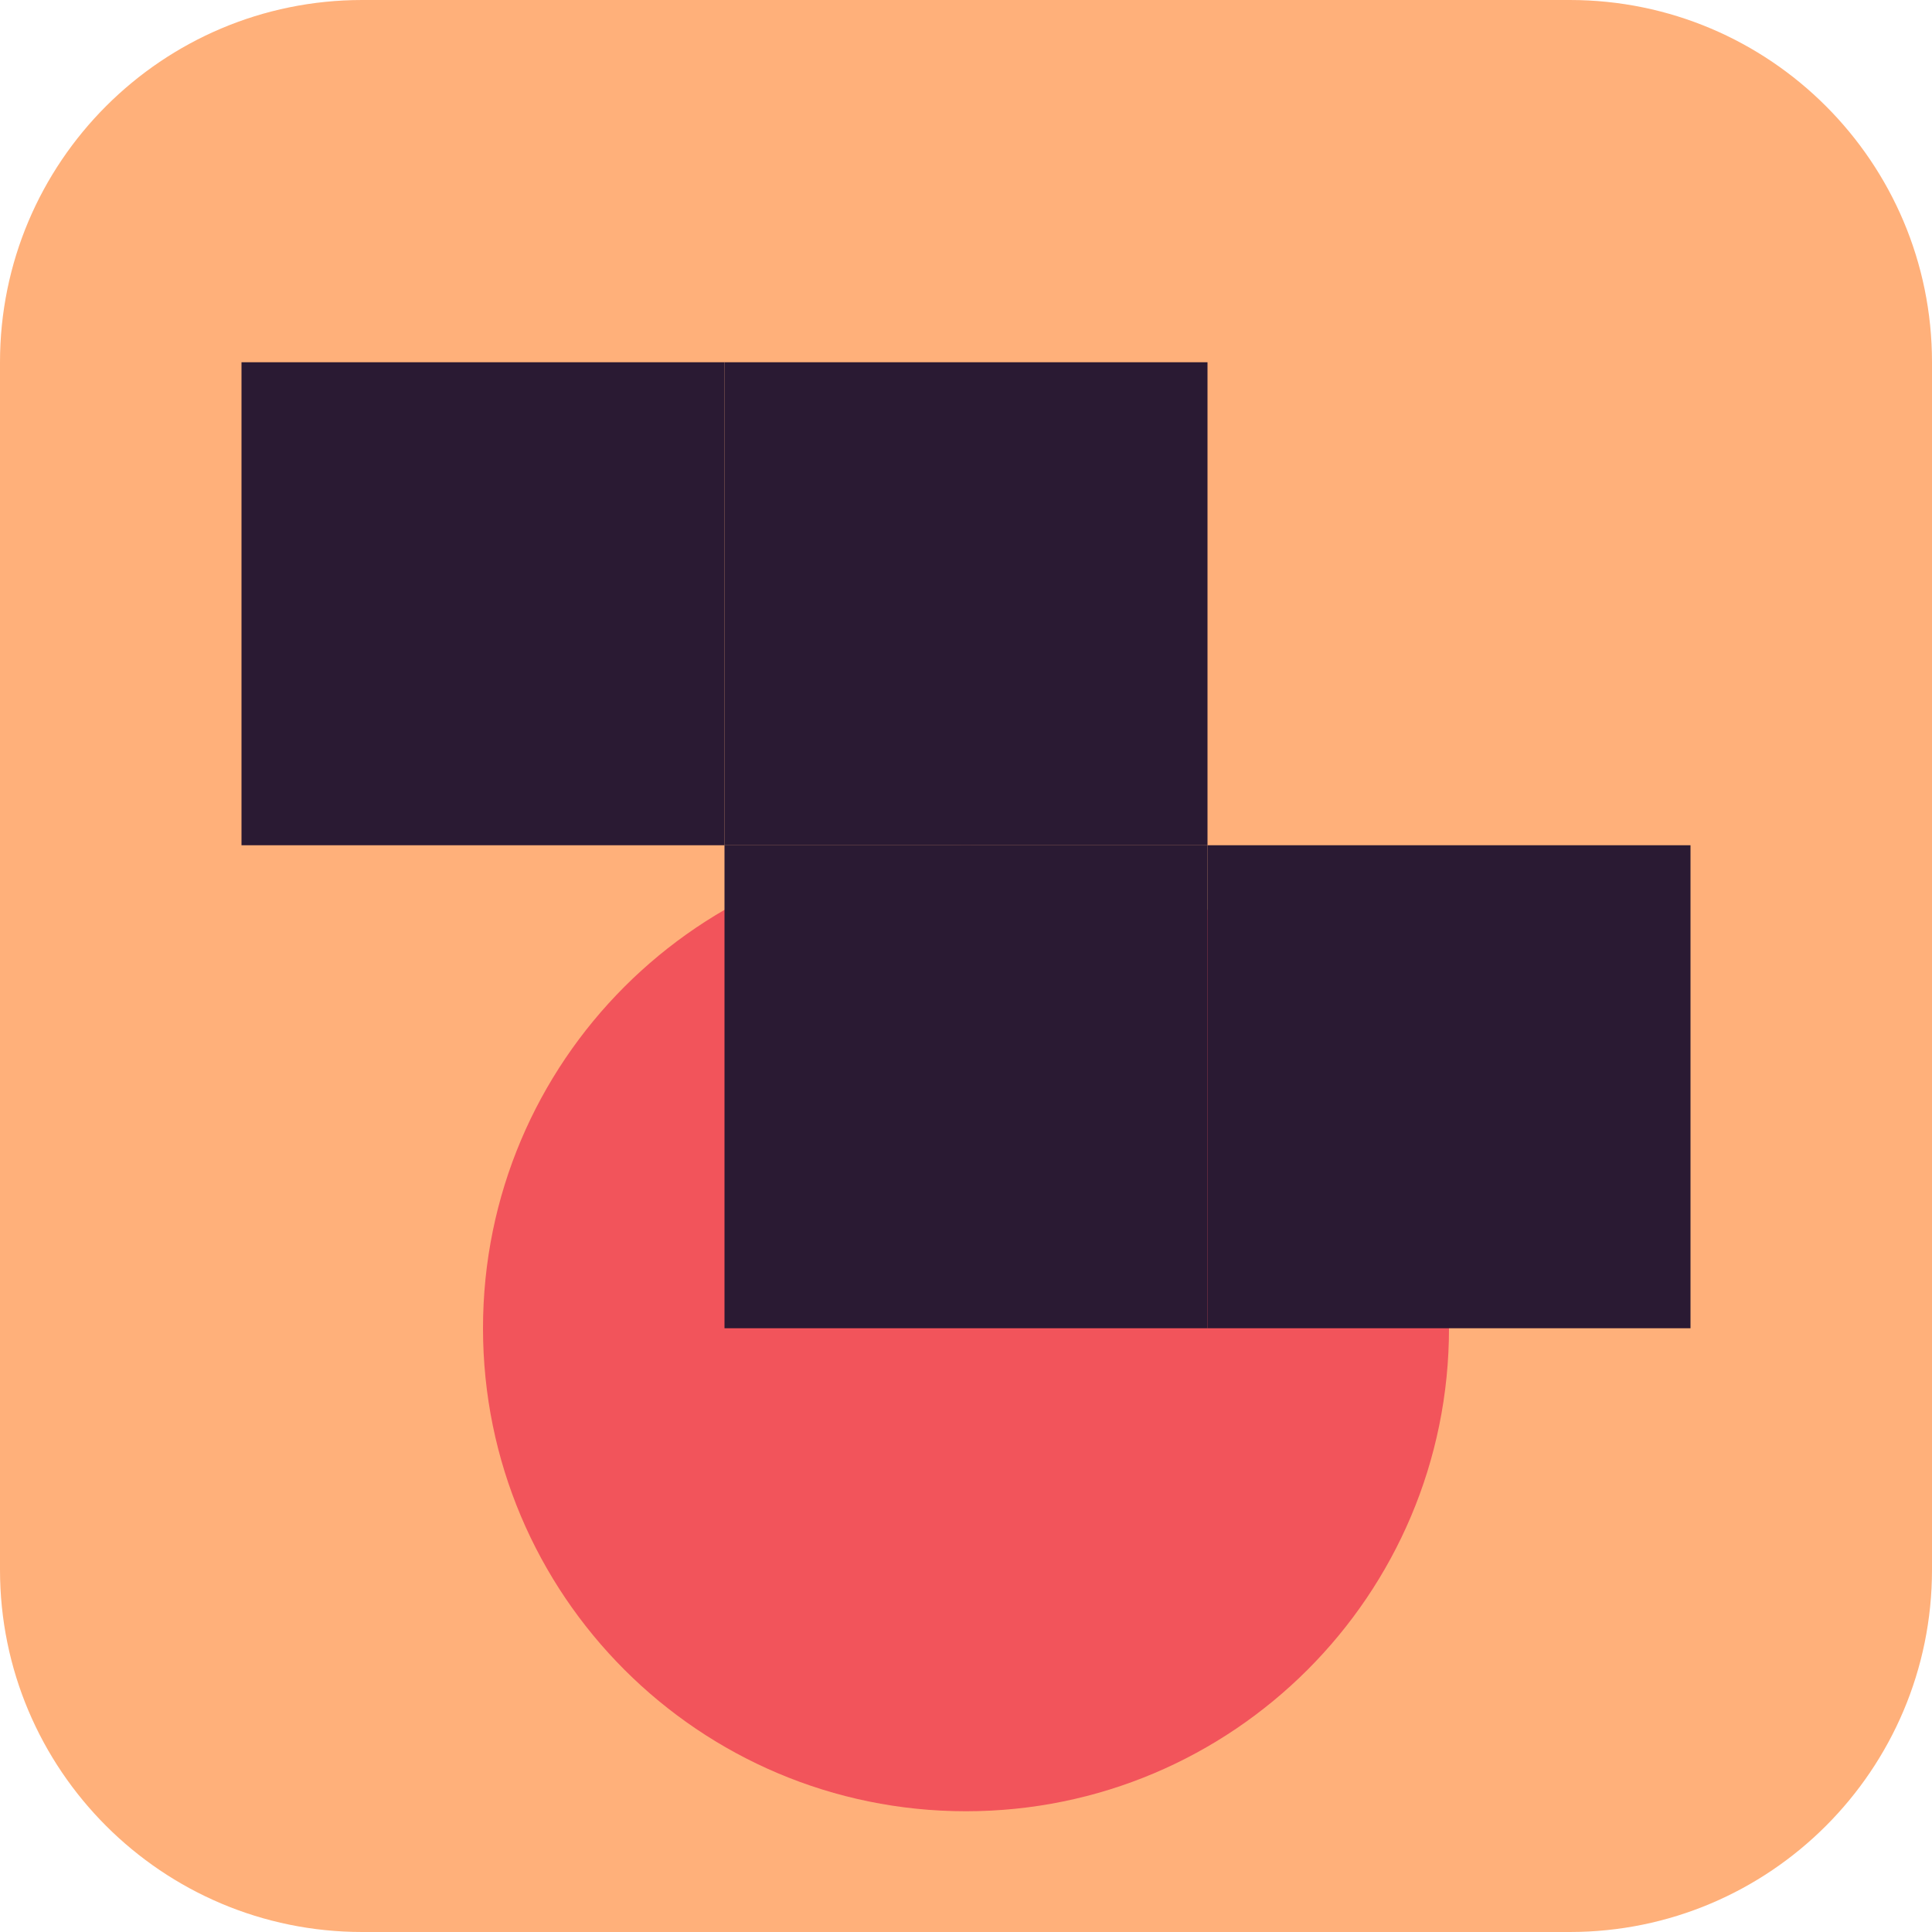
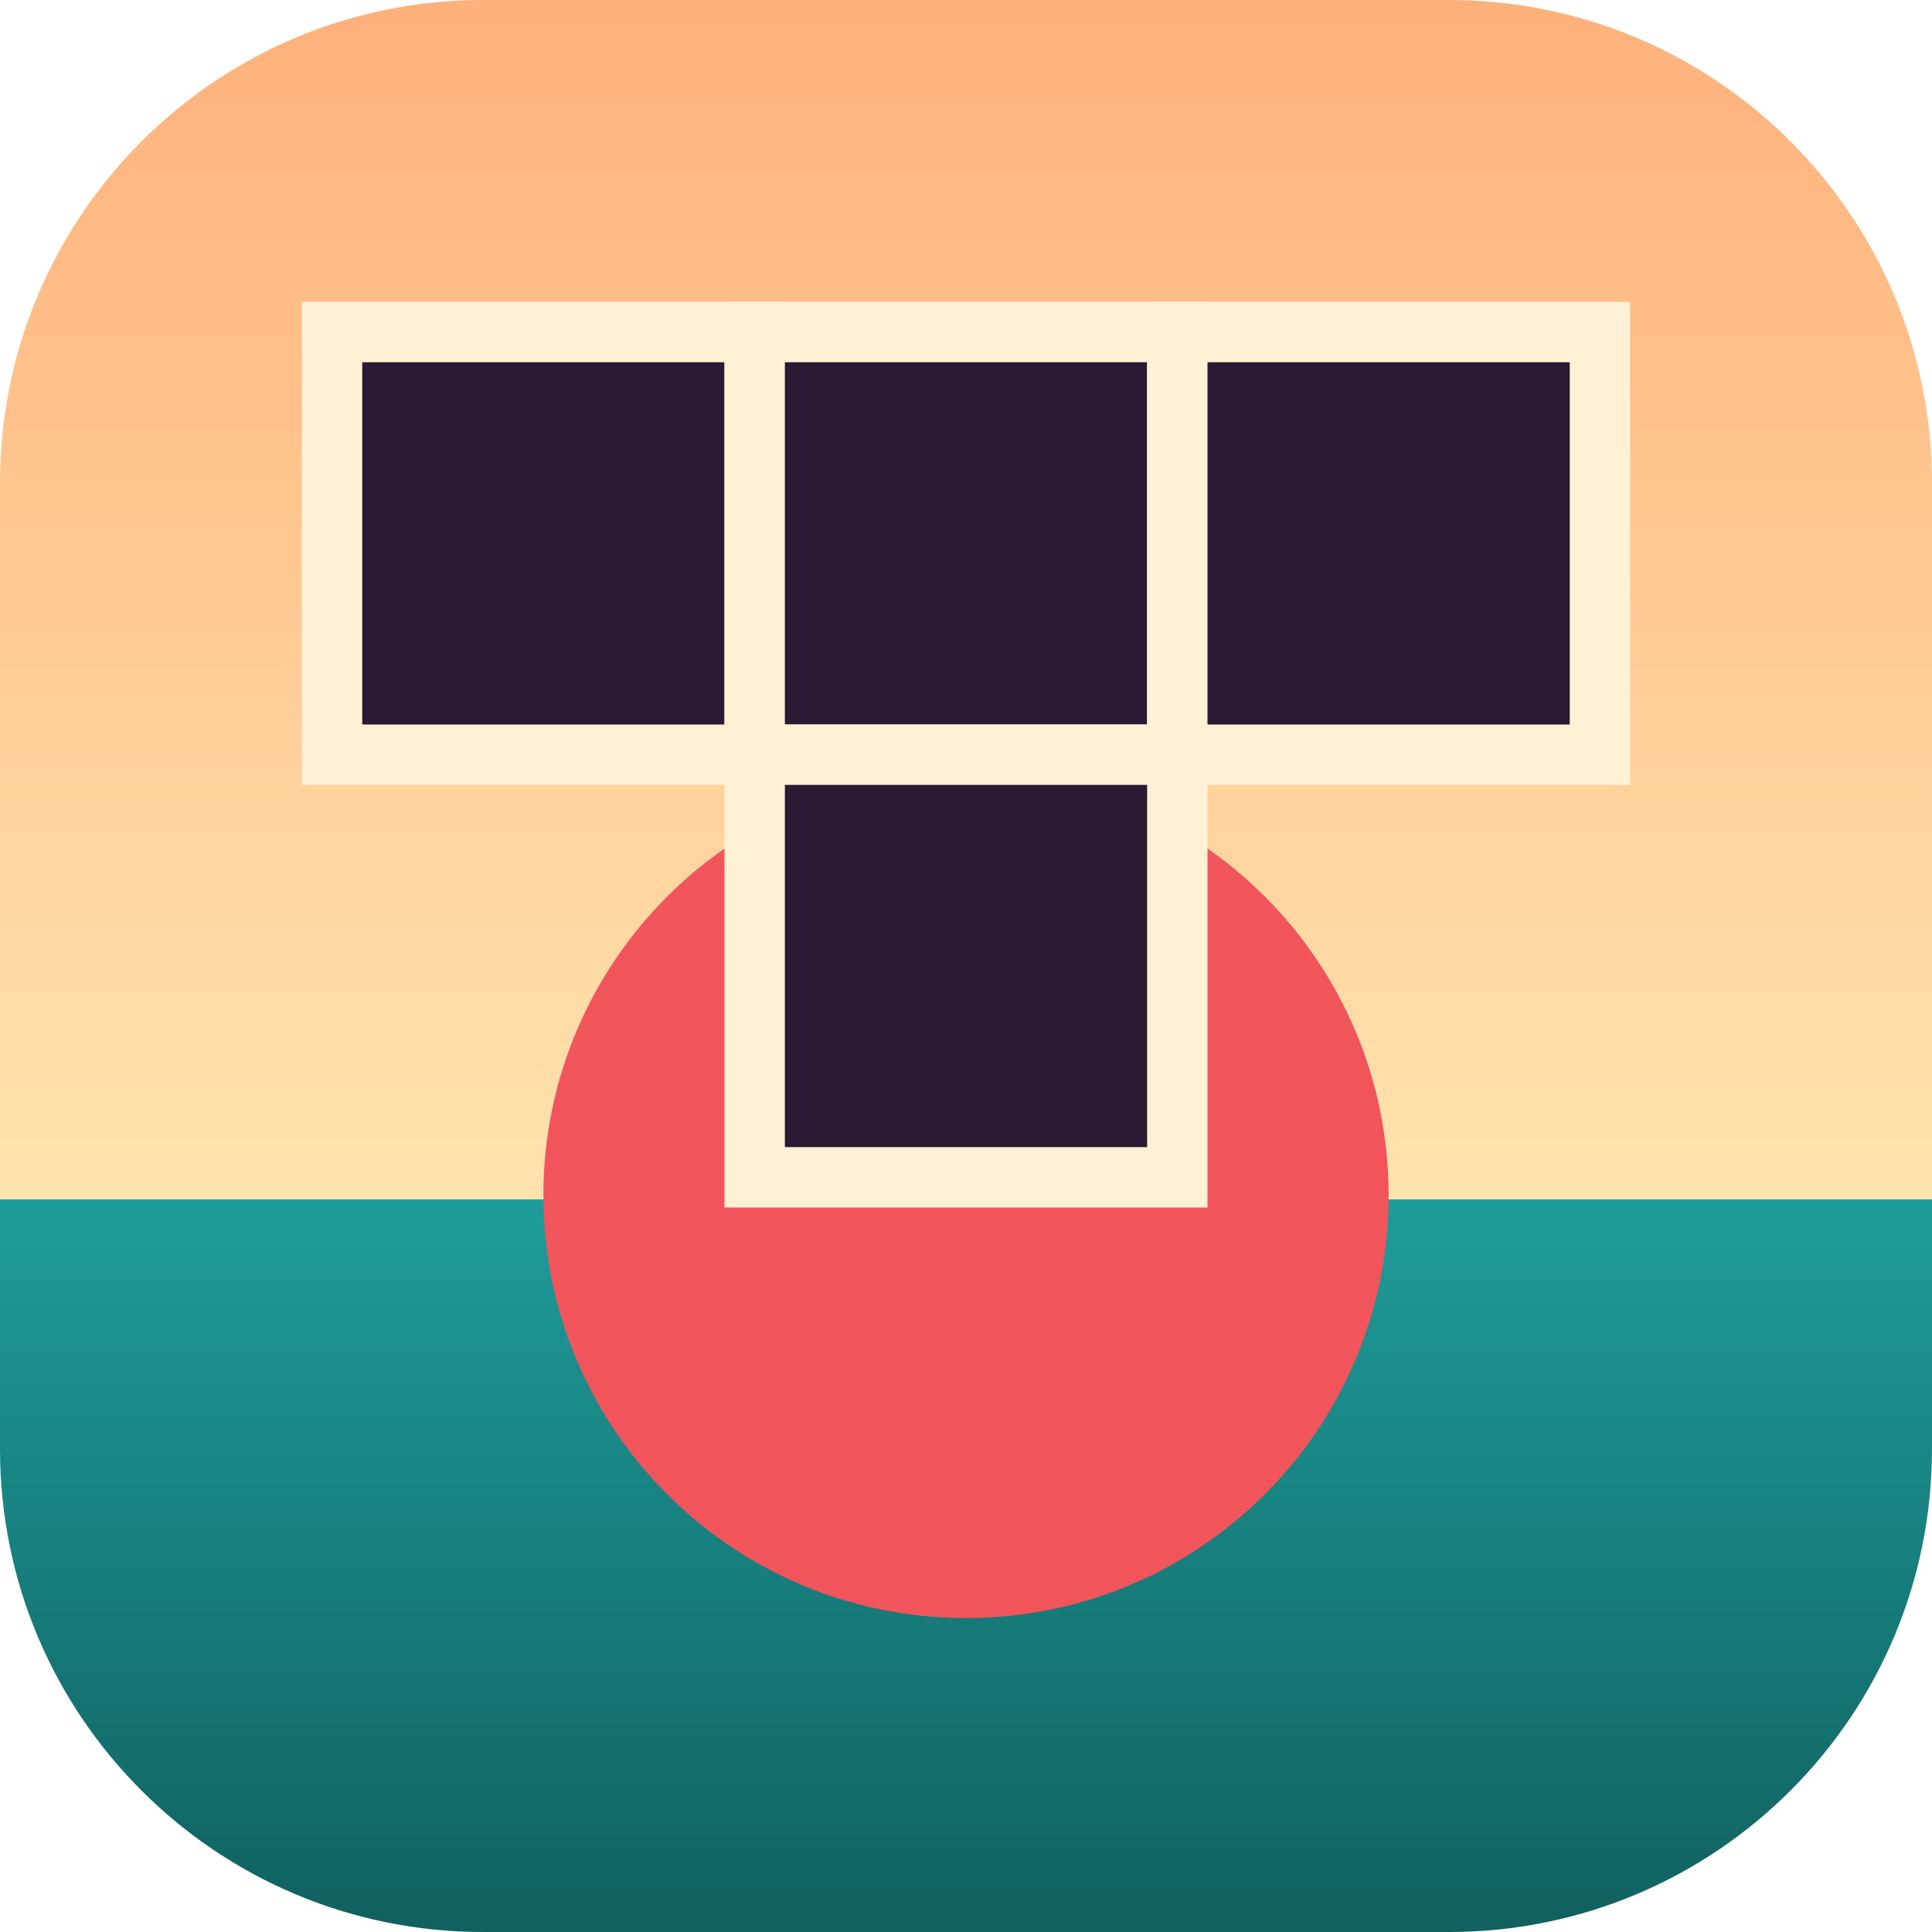
<svg xmlns="http://www.w3.org/2000/svg" viewBox="0 0 32 32">
-   <rect width="32" height="32" rx="6" fill="#FFB07A" />
-   <circle cx="16" cy="22" r="8" fill="#F2545B" />
-   <rect x="4" y="6" width="8" height="8" fill="#2A1A33" />
-   <rect x="12" y="6" width="8" height="8" fill="#2A1A33" />
-   <rect x="12" y="14" width="8" height="8" fill="#2A1A33" />
-   <rect x="20" y="14" width="8" height="8" fill="#2A1A33" />
+   <defs>
+     <linearGradient id="s" x1="0" y1="0" x2="0" y2="1">
+       <stop offset="0" stop-color="#FFB07A" />
+       <stop offset=".62" stop-color="#FFE3AE" />
+       <stop offset=".62" stop-color="#1E9C9A" />
+       <stop offset="1" stop-color="#10605F" />
+     </linearGradient>
+   </defs>
+   <rect width="32" height="32" rx="8" fill="url(#s)" />
+   <circle cx="16" cy="19.8" r="7" fill="#F2545B" />
+   <rect y="19.8" width="32" height="12.2" fill="#1E9C9A" opacity=".0" />
+   <g fill="#2A1A33" stroke="#FFF1D6" stroke-width="1">
+     <rect x="5.5" y="5.5" width="7" height="7" />
+     <rect x="12.5" y="5.5" width="7" height="7" />
+     <rect x="19.5" y="5.5" width="7" height="7" />
+     <rect x="12.5" y="12.5" width="7" height="7" />
+   </g>
</svg>
